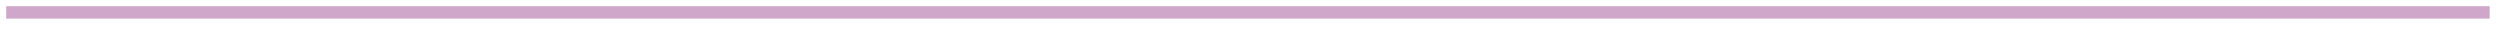
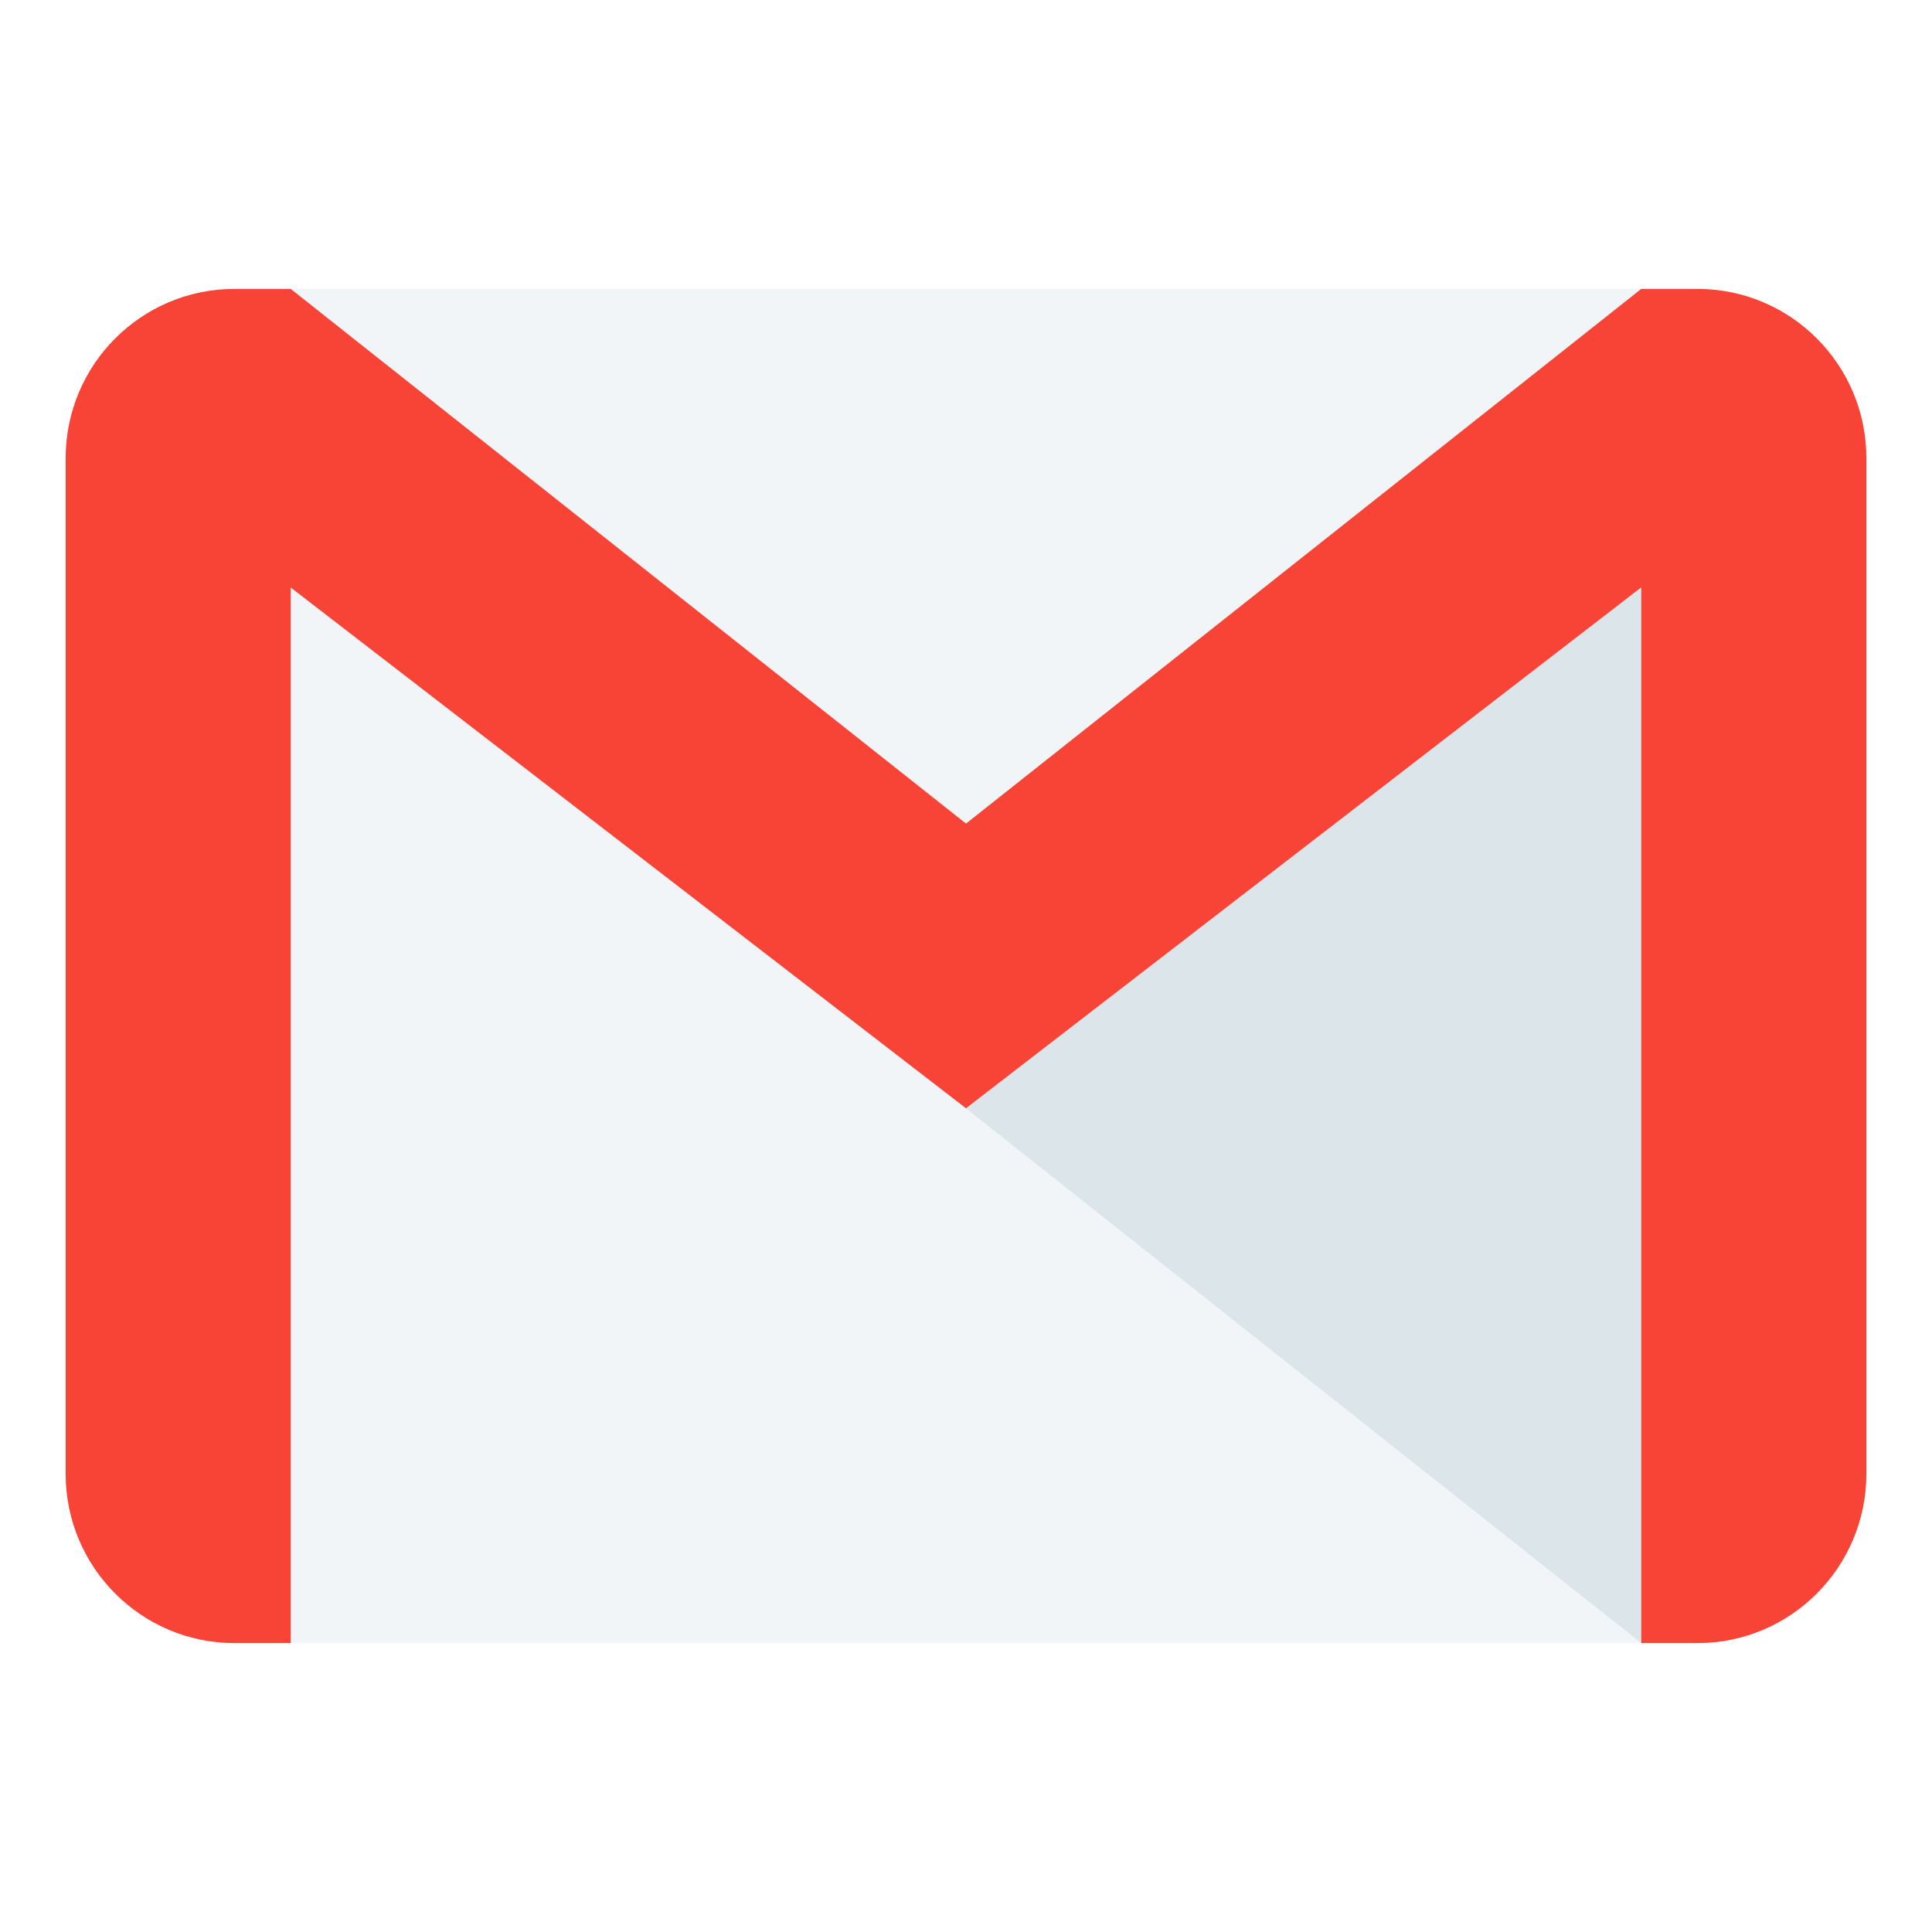
- <svg xmlns="http://www.w3.org/2000/svg" version="1.1" width="605px" height="7px">
-   <g transform="matrix(1 0 0 1 38.5 -479.5 )">
-     <path d="M -37 482.5  L 564 482.5  " stroke-width="3" stroke="#cea7ca" fill="none" />
+ <svg xmlns="http://www.w3.org/2000/svg" height="512px" style="enable-background:new 0 0 512 512;" version="1.1" viewBox="0 0 512 512" width="512px" xml:space="preserve">
+   <g id="_x31_12-gmail_x2C__email_x2C__mail">
+     <g>
+       <g>
+         <g>
+           <rect height="358.87" style="fill:#F1F5F7;" width="357.904" x="77.045" y="76.565" />
+           <path d="M256.002,293.738l178.947,141.697v-279.74L256.002,293.738z M256.002,293.738" style="fill:#DCE6EA;" />
+           <path d="M449.861,76.565h-14.912L256.002,218.26L77.045,76.565H62.134      c-24.693,0-44.737,20.094-44.737,44.858v269.152c0,24.759,20.044,44.859,44.737,44.859h14.911v-279.74l178.957,138.014      l178.947-138.047v279.773h14.912c24.699,0,44.742-20.101,44.742-44.859V121.424C494.604,96.66,474.561,76.565,449.861,76.565      L449.861,76.565z M449.861,76.565" style="fill:#F84437;" />
+         </g>
+       </g>
+     </g>
  </g>
+   <g id="Layer_1" />
</svg>
